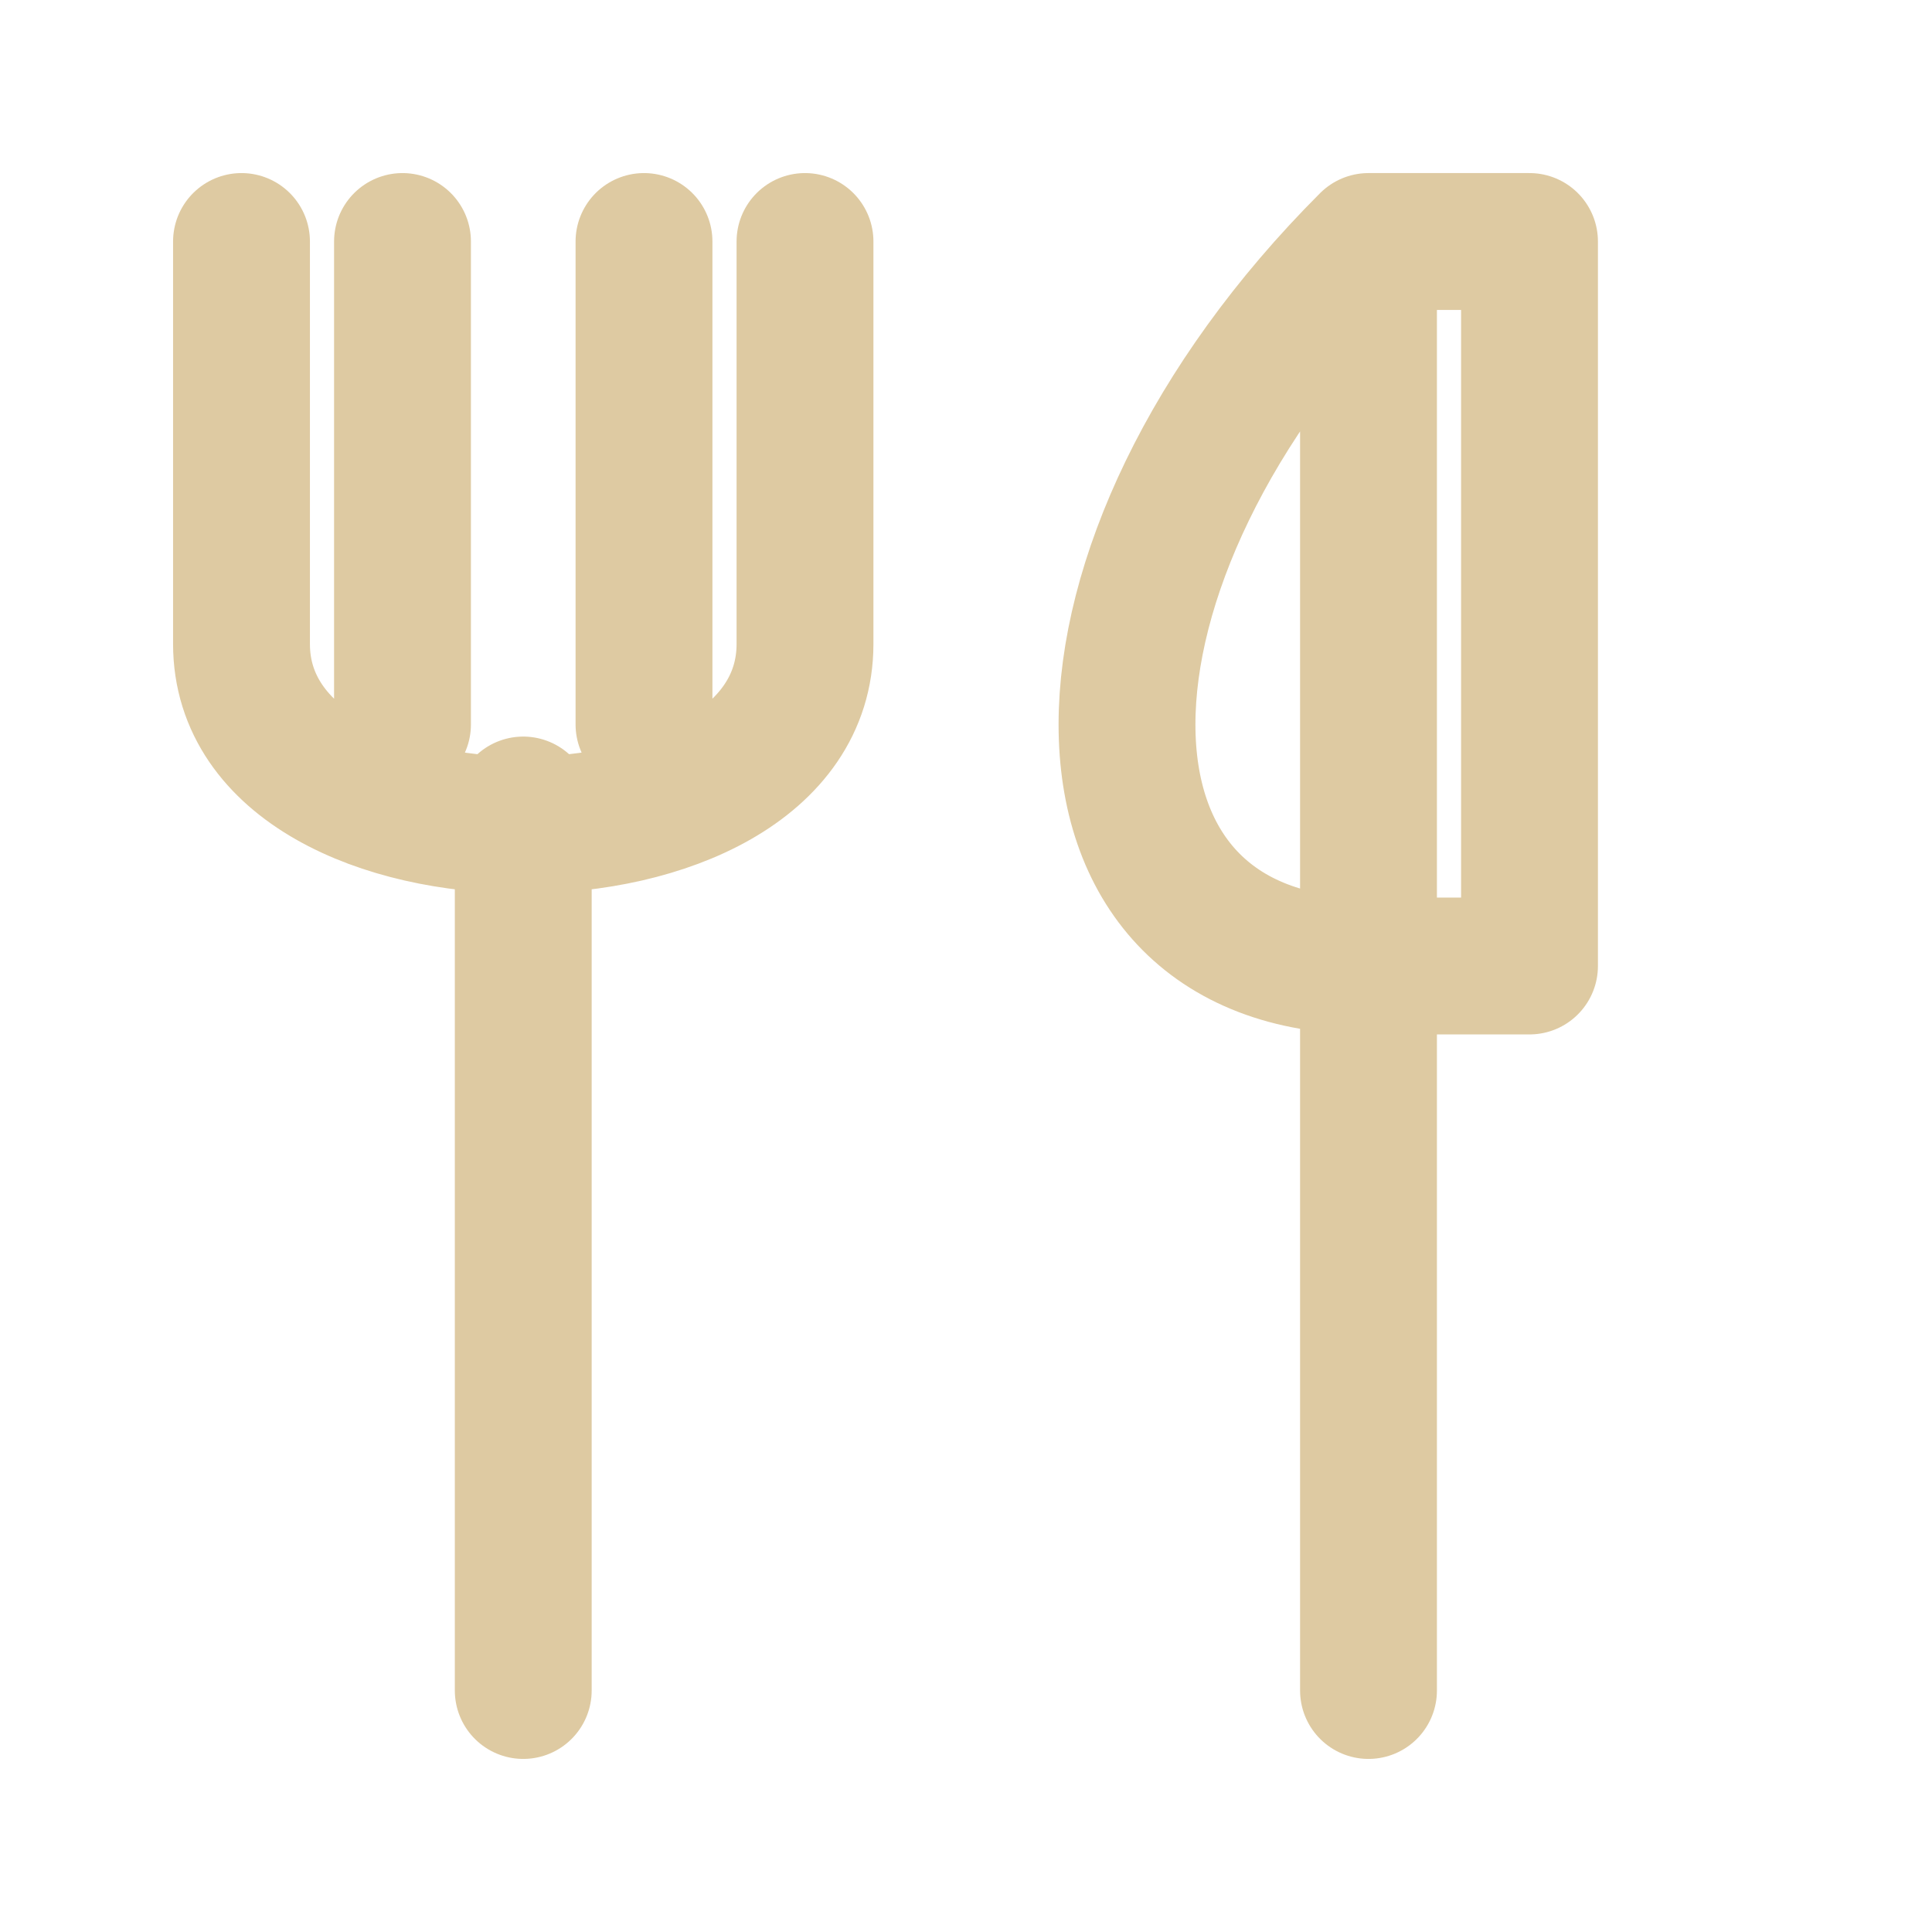
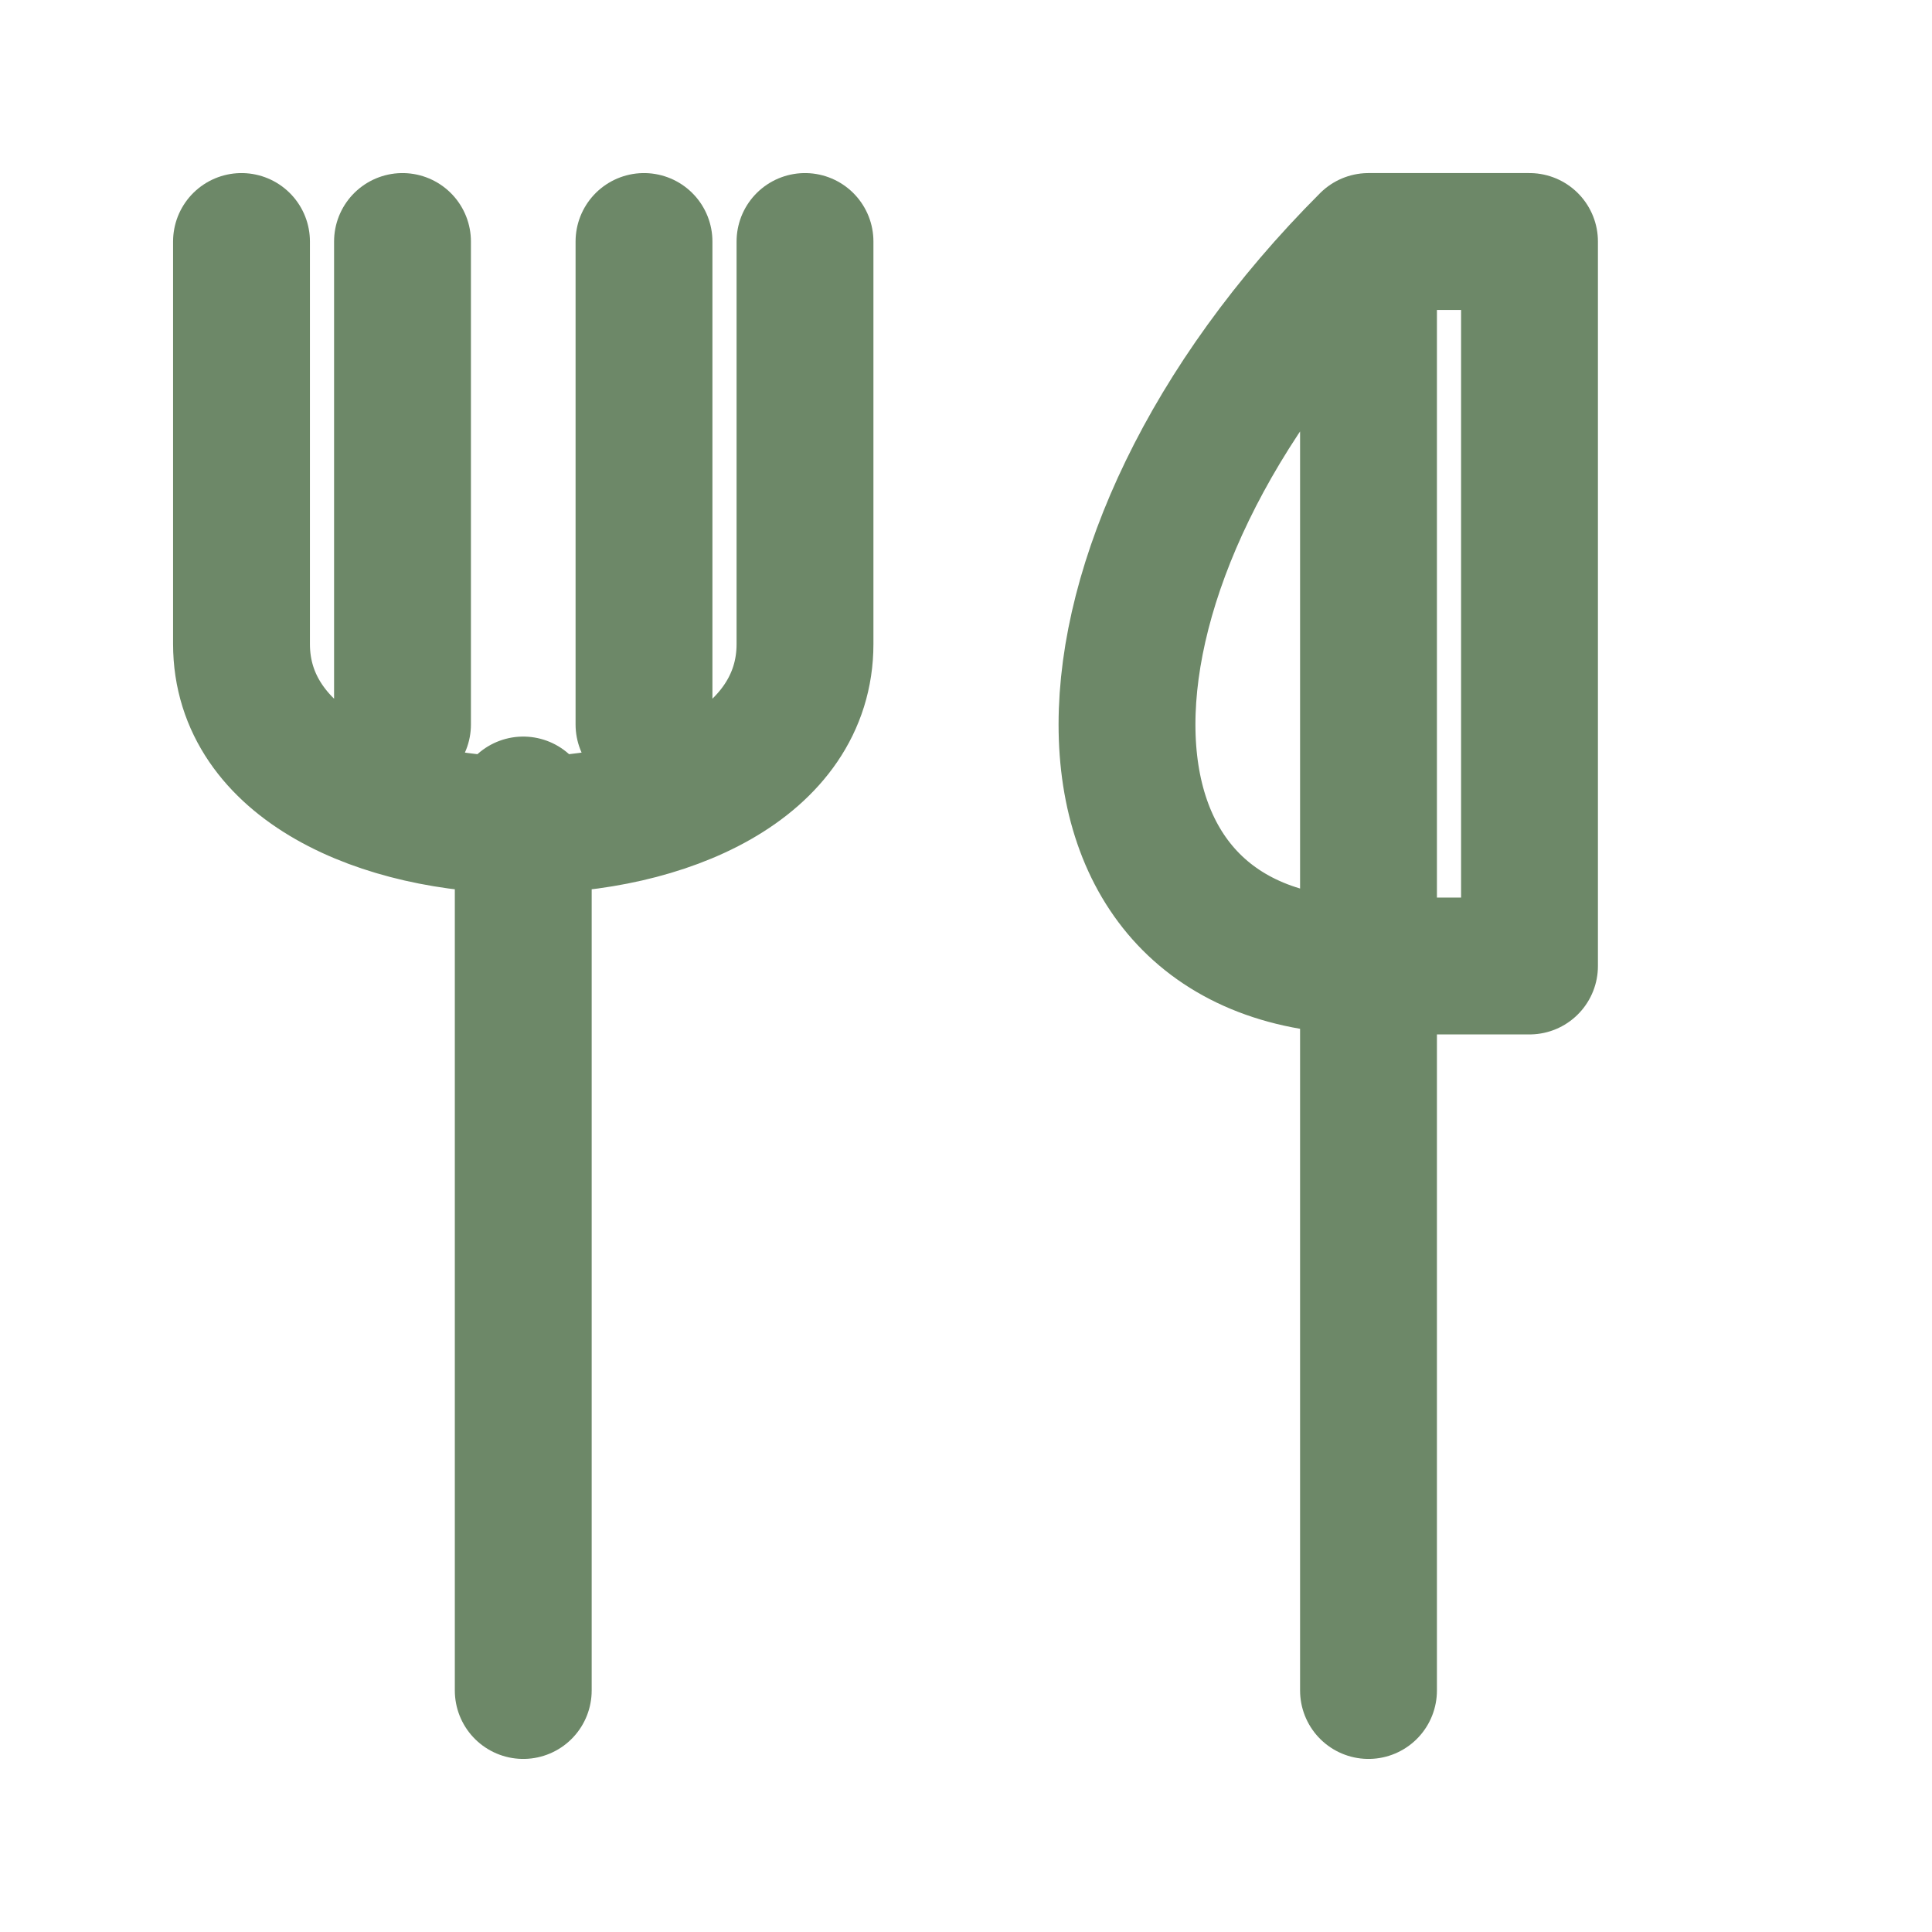
<svg xmlns="http://www.w3.org/2000/svg" width="24" height="24" viewBox="0 0 24 24">
-   <g fill="none" stroke="#decaa2" stroke-width="1.7" stroke-linecap="round" stroke-linejoin="round">
+   <g fill="none" stroke="#6d8868" stroke-width="1.7" stroke-linecap="round" stroke-linejoin="round">
    <path d="M5 3v6m3-6v6M3 3v5c0 3 7 3 7 0V3M6.5 10v11M17 3c-4 4-4 9 0 9h2V3h-2v18" />
  </g>
</svg>
